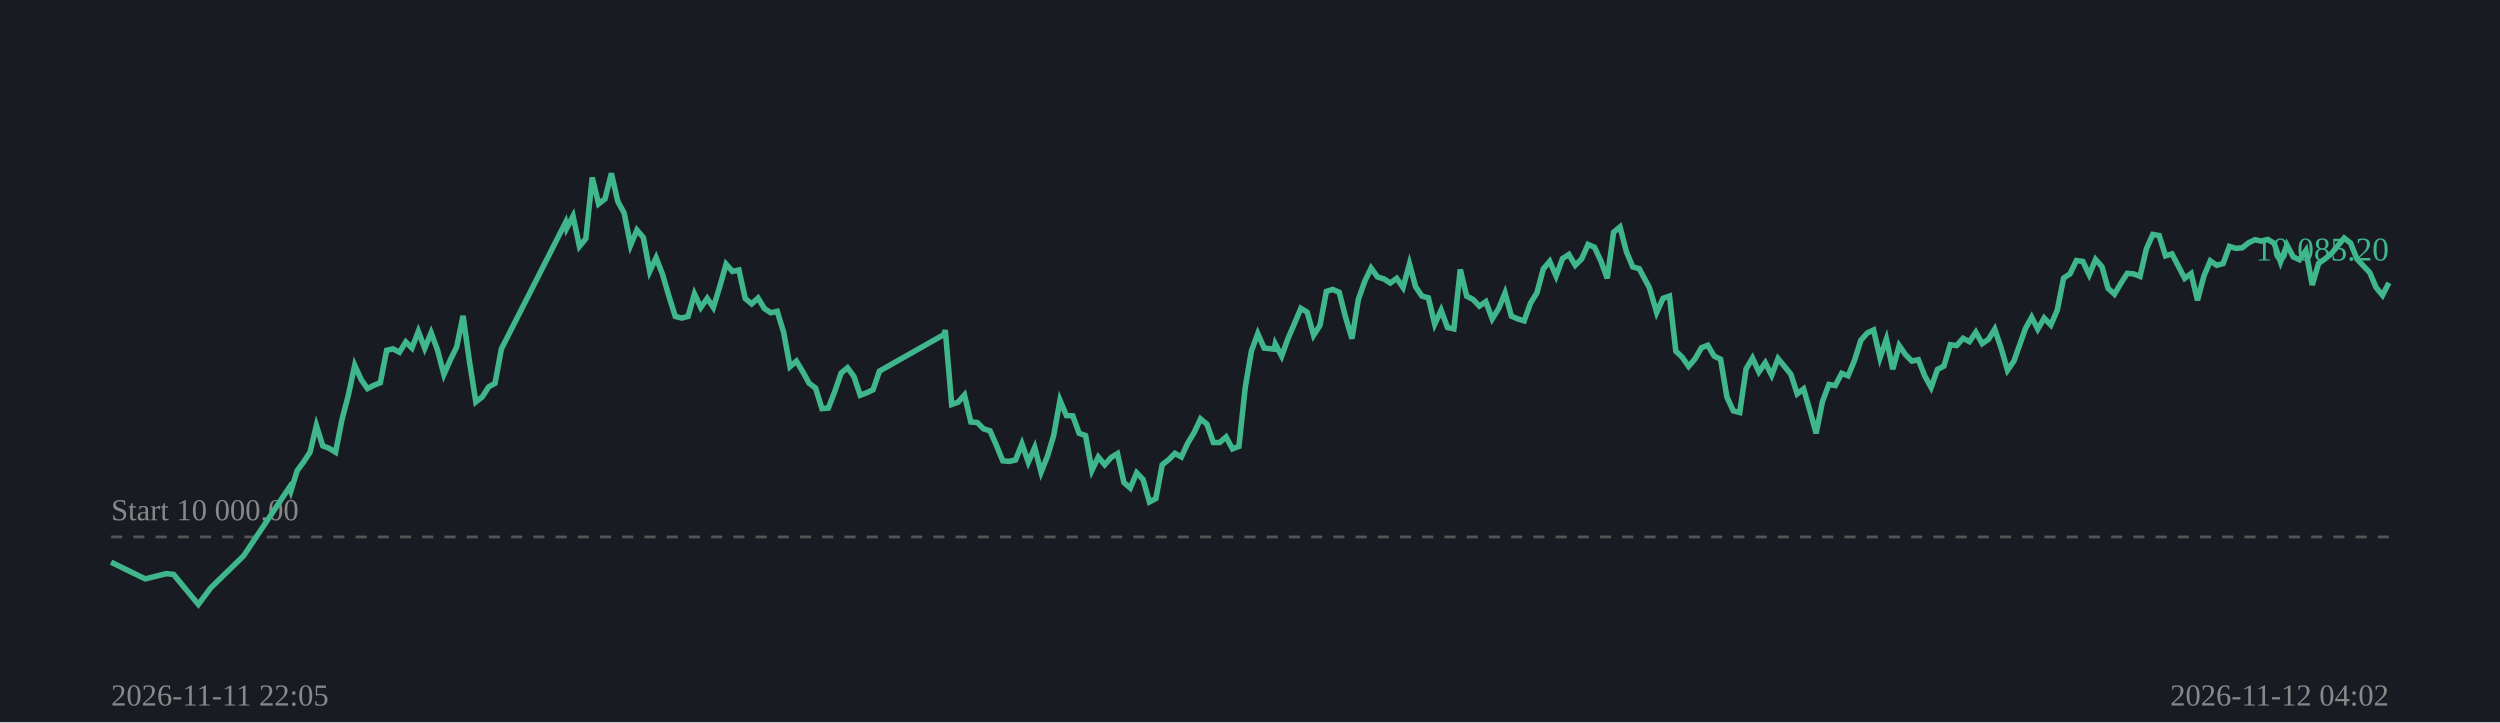
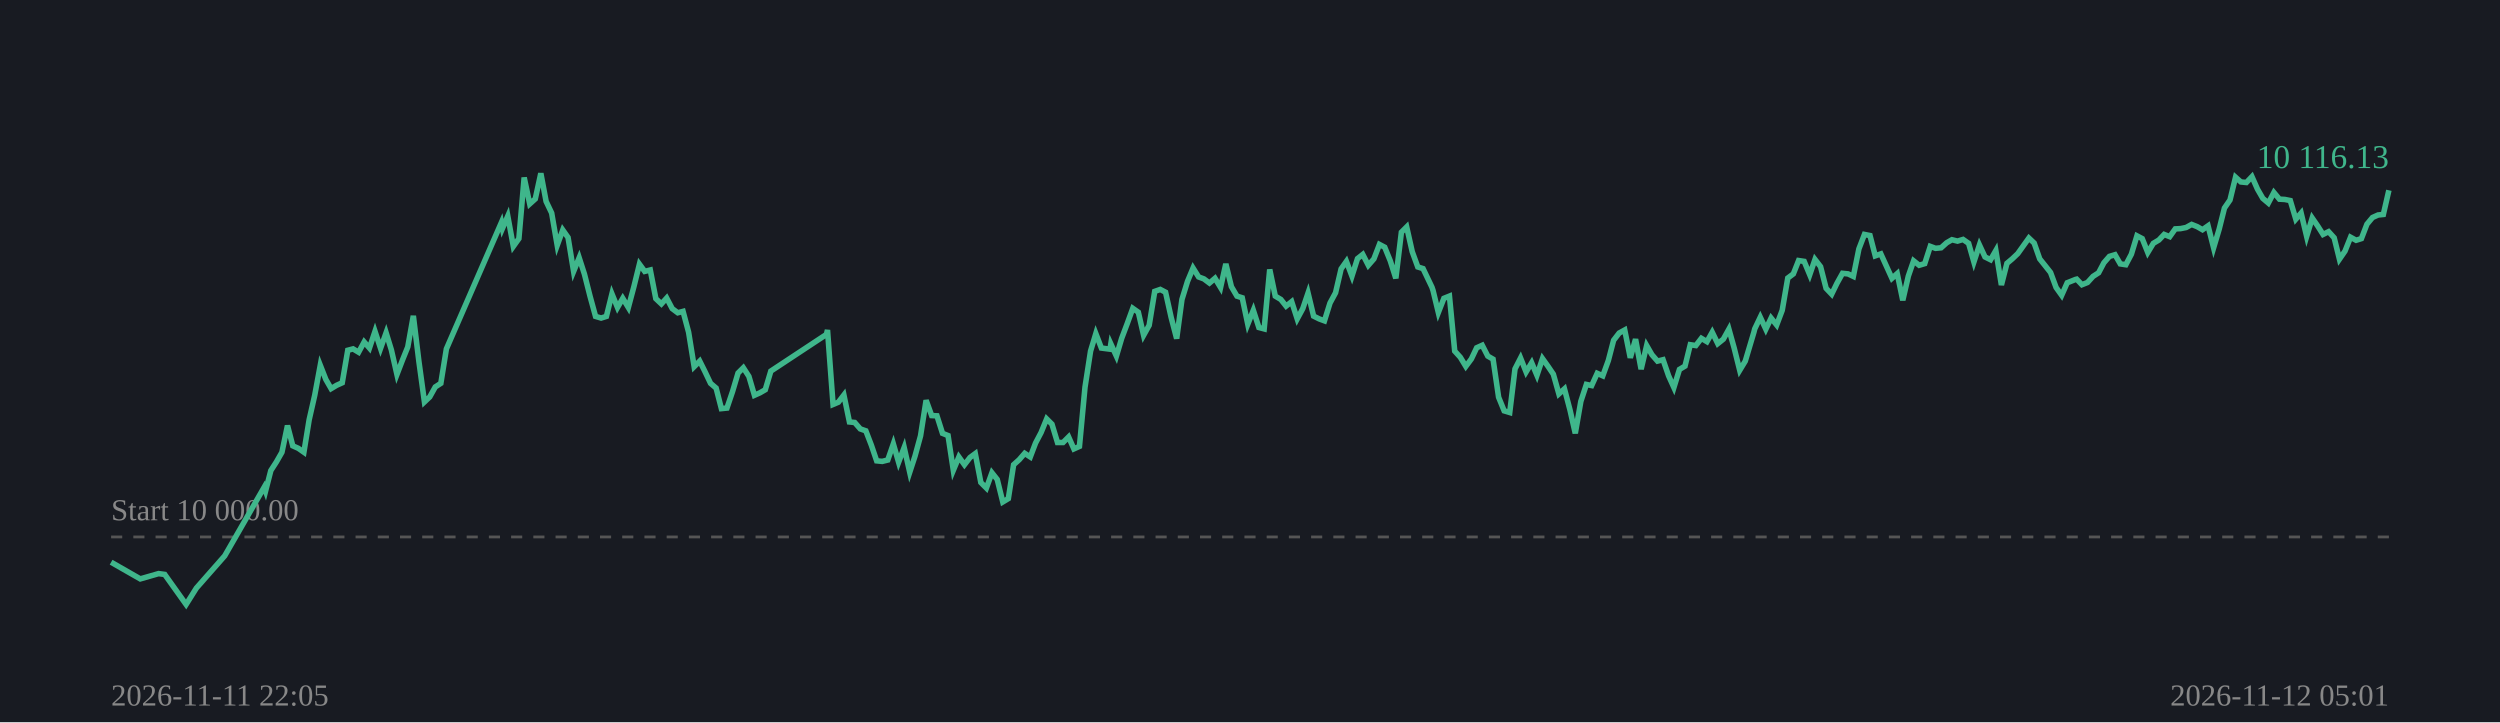
<svg xmlns="http://www.w3.org/2000/svg" viewBox="0 0 900 260" width="900" height="260">
  <rect width="900" height="260" fill="#181b22" />
  <line x1="40" y1="193.3" x2="860" y2="193.3" stroke="#555" stroke-dasharray="4 4" />
  <text x="40" y="187.3" fill="#888" font-size="11">Start 10 000.00</text>
-   <path d="M40.0,202.4 L52.3,208.4 L59.9,206.5 L62.5,206.8 L71.4,217.6 L75.8,211.7 L87.7,200.1 L104.2,175.4 L104.7,176.8 L107.0,169.4 L109.3,166.3 L111.6,162.8 L113.9,153.2 L116.2,160.5 L118.5,161.4 L120.8,162.8 L123.1,151.1 L125.4,142.3 L127.7,131.5 L130.0,136.6 L132.3,139.9 L134.6,138.7 L136.9,137.8 L139.2,126.1 L141.5,125.6 L143.8,126.8 L146.1,123.1 L148.3,125.3 L150.6,119.3 L152.9,125.4 L155.2,119.8 L157.5,126.0 L159.8,134.8 L162.1,129.6 L164.4,124.9 L166.7,113.7 L169.0,130.1 L171.3,144.7 L173.6,142.9 L175.9,139.3 L178.2,138.0 L180.5,125.6 L203.6,80.1 L204.0,82.2 L206.3,77.8 L208.6,88.7 L210.9,85.9 L213.2,63.9 L215.5,73.4 L217.8,71.6 L220.1,62.4 L222.4,72.5 L224.7,76.7 L227.0,88.3 L229.3,82.8 L231.6,85.5 L233.9,97.7 L236.2,92.8 L238.5,98.7 L240.8,106.6 L243.1,113.9 L245.4,114.5 L247.7,113.9 L250.0,105.8 L252.3,110.7 L254.6,107.4 L256.8,110.7 L259.1,103.2 L261.4,95.1 L263.7,97.7 L266.0,97.2 L268.3,107.5 L270.6,109.4 L272.9,107.3 L275.2,111.1 L277.5,112.6 L279.8,112.1 L282.1,119.6 L284.4,132.0 L286.7,130.0 L289.0,133.8 L291.3,138.0 L293.6,139.7 L295.9,147.1 L298.2,146.9 L300.5,141.0 L302.8,134.3 L305.1,132.4 L307.4,135.5 L309.7,142.3 L312.0,141.4 L314.3,140.3 L316.6,133.6 L339.9,120.4 L340.3,118.8 L342.6,145.6 L344.9,144.8 L347.2,142.2 L349.5,151.9 L351.8,152.1 L354.1,154.4 L356.4,155.1 L358.7,160.3 L361.0,165.9 L363.3,166.1 L365.6,165.6 L367.9,159.8 L370.2,166.4 L372.5,161.1 L374.8,170.0 L377.1,164.2 L379.3,156.9 L381.6,144.1 L383.9,149.6 L386.2,149.7 L388.5,156.0 L390.8,156.8 L393.1,169.3 L395.4,164.5 L397.7,167.3 L400.0,164.7 L402.3,163.3 L404.6,173.7 L406.9,175.7 L409.2,170.2 L411.5,172.6 L413.8,180.7 L416.1,179.5 L418.4,167.3 L420.7,165.5 L423.0,163.2 L425.3,164.5 L427.6,159.5 L429.9,155.7 L432.2,150.8 L434.5,152.7 L436.8,159.3 L439.1,159.3 L441.4,157.3 L443.7,161.6 L446.0,160.7 L448.3,139.4 L450.5,126.4 L452.8,120.1 L455.1,125.3 L458.7,125.7 L459.1,123.8 L461.4,128.2 L463.7,121.8 L466.0,116.5 L468.3,111.0 L470.6,112.4 L472.9,120.7 L475.2,117.1 L477.5,104.9 L479.8,104.2 L482.1,105.2 L484.4,114.2 L486.7,121.9 L489.0,107.8 L491.3,101.3 L493.6,96.5 L495.9,99.7 L498.2,100.4 L500.5,101.9 L502.8,100.2 L505.1,103.5 L507.4,95.0 L509.6,103.2 L511.9,106.6 L514.2,107.2 L516.5,116.7 L518.8,111.7 L521.1,117.9 L523.4,118.4 L525.7,97.0 L528.0,106.6 L530.3,107.8 L532.6,110.2 L534.9,108.6 L537.2,114.8 L539.5,111.1 L541.8,105.5 L544.1,113.8 L546.4,114.8 L548.7,115.5 L551.0,109.1 L553.3,105.4 L555.6,96.8 L557.9,94.1 L560.2,99.4 L562.5,93.1 L564.8,91.6 L567.1,95.5 L569.4,93.2 L571.7,88.0 L574.0,89.0 L576.3,93.9 L578.6,100.2 L580.9,83.6 L583.2,81.7 L585.5,90.6 L587.8,96.1 L590.1,96.7 L593.7,103.4 L594.1,104.6 L596.4,112.5 L598.7,107.4 L601.0,106.6 L603.3,126.4 L605.6,128.6 L607.9,131.9 L610.2,129.2 L612.5,125.2 L614.8,124.3 L617.1,128.2 L619.4,129.3 L621.7,143.0 L624.0,147.9 L626.3,148.5 L628.6,132.8 L630.9,128.9 L633.2,133.9 L635.5,130.6 L637.8,135.1 L640.1,129.1 L642.4,131.9 L644.7,134.7 L647.0,141.8 L649.3,140.0 L651.5,147.6 L653.8,156.0 L656.1,144.5 L658.4,138.4 L660.7,138.8 L663.0,134.4 L665.3,135.3 L667.6,129.8 L669.9,122.5 L672.2,119.9 L674.5,118.8 L676.8,128.8 L679.1,122.1 L681.4,132.9 L683.7,124.4 L686.0,127.7 L688.3,130.0 L690.6,129.5 L692.9,135.3 L695.2,139.5 L697.5,133.0 L699.8,131.8 L702.1,124.1 L704.4,124.4 L706.7,121.8 L709.0,123.0 L711.3,119.6 L713.6,123.7 L715.9,122.1 L718.1,118.5 L720.4,125.3 L722.7,133.3 L725.0,130.0 L728.7,119.6 L729.1,118.4 L731.4,114.2 L733.6,118.5 L735.9,114.5 L738.3,117.0 L740.6,111.7 L742.9,100.1 L745.2,98.6 L747.5,93.8 L749.8,94.1 L752.1,98.9 L754.4,93.4 L756.7,96.0 L758.9,103.8 L761.2,105.9 L763.5,102.0 L765.8,98.4 L768.1,98.6 L770.4,99.5 L772.7,89.6 L775.0,84.4 L777.3,84.8 L779.6,92.1 L781.9,91.4 L784.2,95.8 L786.5,100.2 L788.8,98.5 L791.1,108.1 L793.4,99.4 L795.7,93.9 L798.0,95.5 L800.3,94.9 L802.6,88.7 L804.9,89.4 L807.2,89.2 L809.5,87.4 L811.8,86.3 L814.1,86.8 L816.4,86.2 L818.7,87.6 L821.0,94.3 L823.3,88.2 L825.6,92.5 L827.8,93.5 L830.1,90.2 L832.4,102.6 L834.7,94.8 L837.0,93.2 L839.3,91.3 L841.6,88.5 L843.9,85.7 L846.2,87.5 L848.5,93.2 L850.8,95.7 L853.1,98.1 L855.4,103.5 L857.7,106.3 L860.0,101.8" fill="none" stroke="#3fb68b" stroke-width="2" />
+   <path d="M40.0,202.4 L50.5,208.4 L57.1,206.5 L59.3,206.8 L67.0,217.6 L70.7,211.7 L80.9,200.1 L95.1,175.4 L95.6,176.8 L97.5,169.4 L99.5,166.3 L101.5,162.8 L103.5,153.2 L105.4,160.5 L107.4,161.4 L109.4,162.8 L111.3,151.1 L113.3,142.3 L115.3,131.5 L117.3,136.6 L119.2,139.9 L121.2,138.7 L123.2,137.8 L125.2,126.1 L127.1,125.6 L129.1,126.8 L131.1,123.1 L133.0,125.3 L135.0,119.3 L137.0,125.4 L139.0,119.8 L140.9,126.0 L142.9,134.8 L144.9,129.6 L146.8,124.9 L148.8,113.7 L150.8,130.1 L152.8,144.7 L154.7,142.9 L156.7,139.3 L158.7,138.0 L160.7,125.6 L180.5,80.1 L180.9,82.2 L182.8,77.8 L184.8,88.7 L186.8,85.9 L188.7,63.9 L190.7,73.4 L192.7,71.6 L194.7,62.4 L196.6,72.5 L198.6,76.7 L200.6,88.3 L202.6,82.8 L204.5,85.5 L206.5,97.7 L208.5,92.8 L210.4,98.7 L212.4,106.6 L214.4,113.9 L216.4,114.5 L218.3,113.9 L220.3,105.8 L222.3,110.7 L224.2,107.4 L226.2,110.7 L228.2,103.2 L230.2,95.1 L232.1,97.7 L234.1,97.2 L236.1,107.5 L238.1,109.4 L240.0,107.3 L242.0,111.1 L244.0,112.6 L245.9,112.1 L247.9,119.6 L249.9,132.0 L251.9,130.0 L253.8,133.8 L255.8,138.0 L257.8,139.7 L259.7,147.1 L261.7,146.9 L263.7,141.0 L265.7,134.3 L267.6,132.4 L269.6,135.5 L271.6,142.3 L273.6,141.4 L275.5,140.3 L277.5,133.6 L297.5,120.4 L297.9,118.8 L299.9,145.6 L301.8,144.8 L303.8,142.2 L305.8,151.9 L307.7,152.1 L309.7,154.4 L311.7,155.1 L313.7,160.3 L315.6,165.9 L317.6,166.1 L319.6,165.6 L321.6,159.8 L323.5,166.4 L325.5,161.1 L327.5,170.0 L329.4,164.2 L331.4,156.9 L333.4,144.1 L335.4,149.6 L337.3,149.7 L339.3,156.0 L341.3,156.8 L343.2,169.3 L345.2,164.5 L347.2,167.3 L349.2,164.7 L351.1,163.3 L353.1,173.7 L355.1,175.7 L357.1,170.2 L359.0,172.6 L361.0,180.7 L363.0,179.5 L364.9,167.3 L366.9,165.5 L368.9,163.2 L370.9,164.5 L372.8,159.5 L374.8,155.7 L376.8,150.8 L378.7,152.7 L380.7,159.3 L382.7,159.3 L384.7,157.3 L386.6,161.6 L388.6,160.7 L390.6,139.4 L392.6,126.4 L394.5,120.1 L396.5,125.3 L399.6,125.7 L399.9,123.8 L401.9,128.2 L403.8,121.8 L405.8,116.5 L407.8,111.0 L409.8,112.4 L411.7,120.7 L413.7,117.1 L415.7,104.9 L417.7,104.2 L419.6,105.2 L421.6,114.2 L423.6,121.9 L425.5,107.8 L427.5,101.3 L429.5,96.5 L431.5,99.7 L433.4,100.4 L435.4,101.9 L437.4,100.2 L439.4,103.5 L441.3,95.0 L443.3,103.2 L445.3,106.6 L447.2,107.2 L449.2,116.7 L451.2,111.7 L453.2,117.9 L455.1,118.4 L457.1,97.0 L459.1,106.6 L461.1,107.8 L463.0,110.2 L465.0,108.6 L467.0,114.8 L469.0,111.1 L470.9,105.5 L472.9,113.8 L474.9,114.8 L476.8,115.5 L478.8,109.1 L480.8,105.4 L482.8,96.8 L484.7,94.1 L486.7,99.4 L488.7,93.1 L490.6,91.6 L492.6,95.5 L494.6,93.2 L496.6,88.0 L498.5,89.0 L500.5,93.9 L502.5,100.2 L504.5,83.6 L506.4,81.7 L508.4,90.6 L510.4,96.1 L512.3,96.7 L515.5,103.4 L515.9,104.6 L517.8,112.5 L519.8,107.4 L521.8,106.6 L523.7,126.4 L525.7,128.6 L527.7,131.9 L529.7,129.2 L531.6,125.2 L533.6,124.3 L535.6,128.2 L537.5,129.3 L539.5,143.0 L541.5,147.9 L543.5,148.5 L545.4,132.8 L547.4,128.9 L549.4,133.9 L551.4,130.6 L553.3,135.1 L555.3,129.1 L557.3,131.9 L559.2,134.7 L561.2,141.8 L563.2,140.0 L565.2,147.6 L567.1,156.0 L569.1,144.5 L571.1,138.4 L573.0,138.8 L575.0,134.4 L577.0,135.3 L579.0,129.8 L580.9,122.5 L582.9,119.9 L584.9,118.8 L586.9,128.8 L588.8,122.1 L590.8,132.9 L592.8,124.4 L594.7,127.7 L596.7,130.0 L598.7,129.5 L600.7,135.3 L602.6,139.5 L604.6,133.0 L606.6,131.8 L608.5,124.1 L610.5,124.4 L612.5,121.8 L614.5,123.0 L616.4,119.6 L618.4,123.7 L620.4,122.1 L622.4,118.5 L624.3,125.3 L626.3,133.3 L628.3,130.0 L631.4,119.6 L631.7,118.4 L633.7,114.2 L635.7,118.5 L637.6,114.5 L639.6,117.0 L641.6,111.7 L643.6,100.1 L645.6,98.6 L647.5,93.8 L649.5,94.1 L651.5,98.9 L653.4,93.4 L655.4,96.0 L657.4,103.8 L659.4,105.9 L661.3,102.0 L663.3,98.4 L665.3,98.6 L667.2,99.5 L669.2,89.6 L671.2,84.4 L673.2,84.8 L675.1,92.1 L677.1,91.4 L679.1,95.8 L681.1,100.2 L683.0,98.5 L685.0,108.1 L687.0,99.4 L688.9,93.9 L690.9,95.5 L692.9,94.9 L694.9,88.7 L696.8,89.4 L698.8,89.2 L700.8,87.4 L702.7,86.3 L704.7,86.8 L706.7,86.2 L708.7,87.6 L710.6,94.3 L712.6,88.2 L714.6,92.5 L716.6,93.5 L718.5,90.2 L720.5,102.6 L722.5,94.8 L724.4,93.2 L726.4,91.3 L728.4,88.5 L730.4,85.7 L732.3,87.5 L734.3,93.2 L736.3,95.7 L738.2,98.1 L740.2,103.5 L742.2,106.3 L744.2,101.8 L747.2,100.6 L747.6,100.5 L749.5,102.5 L751.5,101.7 L753.5,99.5 L755.5,98.2 L757.4,94.6 L759.4,92.3 L761.4,91.7 L763.3,95.0 L765.3,95.3 L767.3,91.5 L769.3,84.9 L771.2,85.9 L773.2,90.9 L775.2,87.6 L777.2,86.4 L779.1,84.4 L781.1,85.2 L783.1,82.4 L785.0,82.3 L787.0,81.9 L789.0,80.8 L791.0,81.6 L792.9,82.7 L794.9,81.3 L796.9,89.2 L798.9,82.5 L800.8,74.9 L802.8,72.0 L804.8,63.8 L806.7,65.5 L808.7,65.7 L810.7,63.6 L812.7,68.1 L814.6,71.4 L816.6,73.1 L818.6,69.3 L820.6,71.7 L822.5,71.8 L824.5,72.2 L826.5,78.9 L828.4,76.7 L830.4,85.1 L832.4,78.5 L834.4,81.4 L836.3,84.4 L838.3,83.4 L840.3,85.6 L842.2,93.3 L844.2,90.4 L846.2,85.4 L848.2,86.5 L850.1,85.9 L852.1,80.7 L854.1,78.3 L856.1,77.4 L858.0,77.2 L860.0,68.5" fill="none" stroke="#3fb68b" stroke-width="2" />
  <text x="40" y="254" fill="#888" font-size="11">2026-11-11 22:05</text>
-   <text x="860" y="254" fill="#888" font-size="11" text-anchor="end">2026-11-12 04:02</text>
-   <text x="860" y="93.8" fill="#3fb68b" font-size="12" text-anchor="end">10 085.20</text>
+   <text x="860" y="254" fill="#888" font-size="11" text-anchor="end">2026-11-12 05:01</text>
+   <text x="860" y="60.5" fill="#3fb68b" font-size="12" text-anchor="end">10 116.13</text>
</svg>
